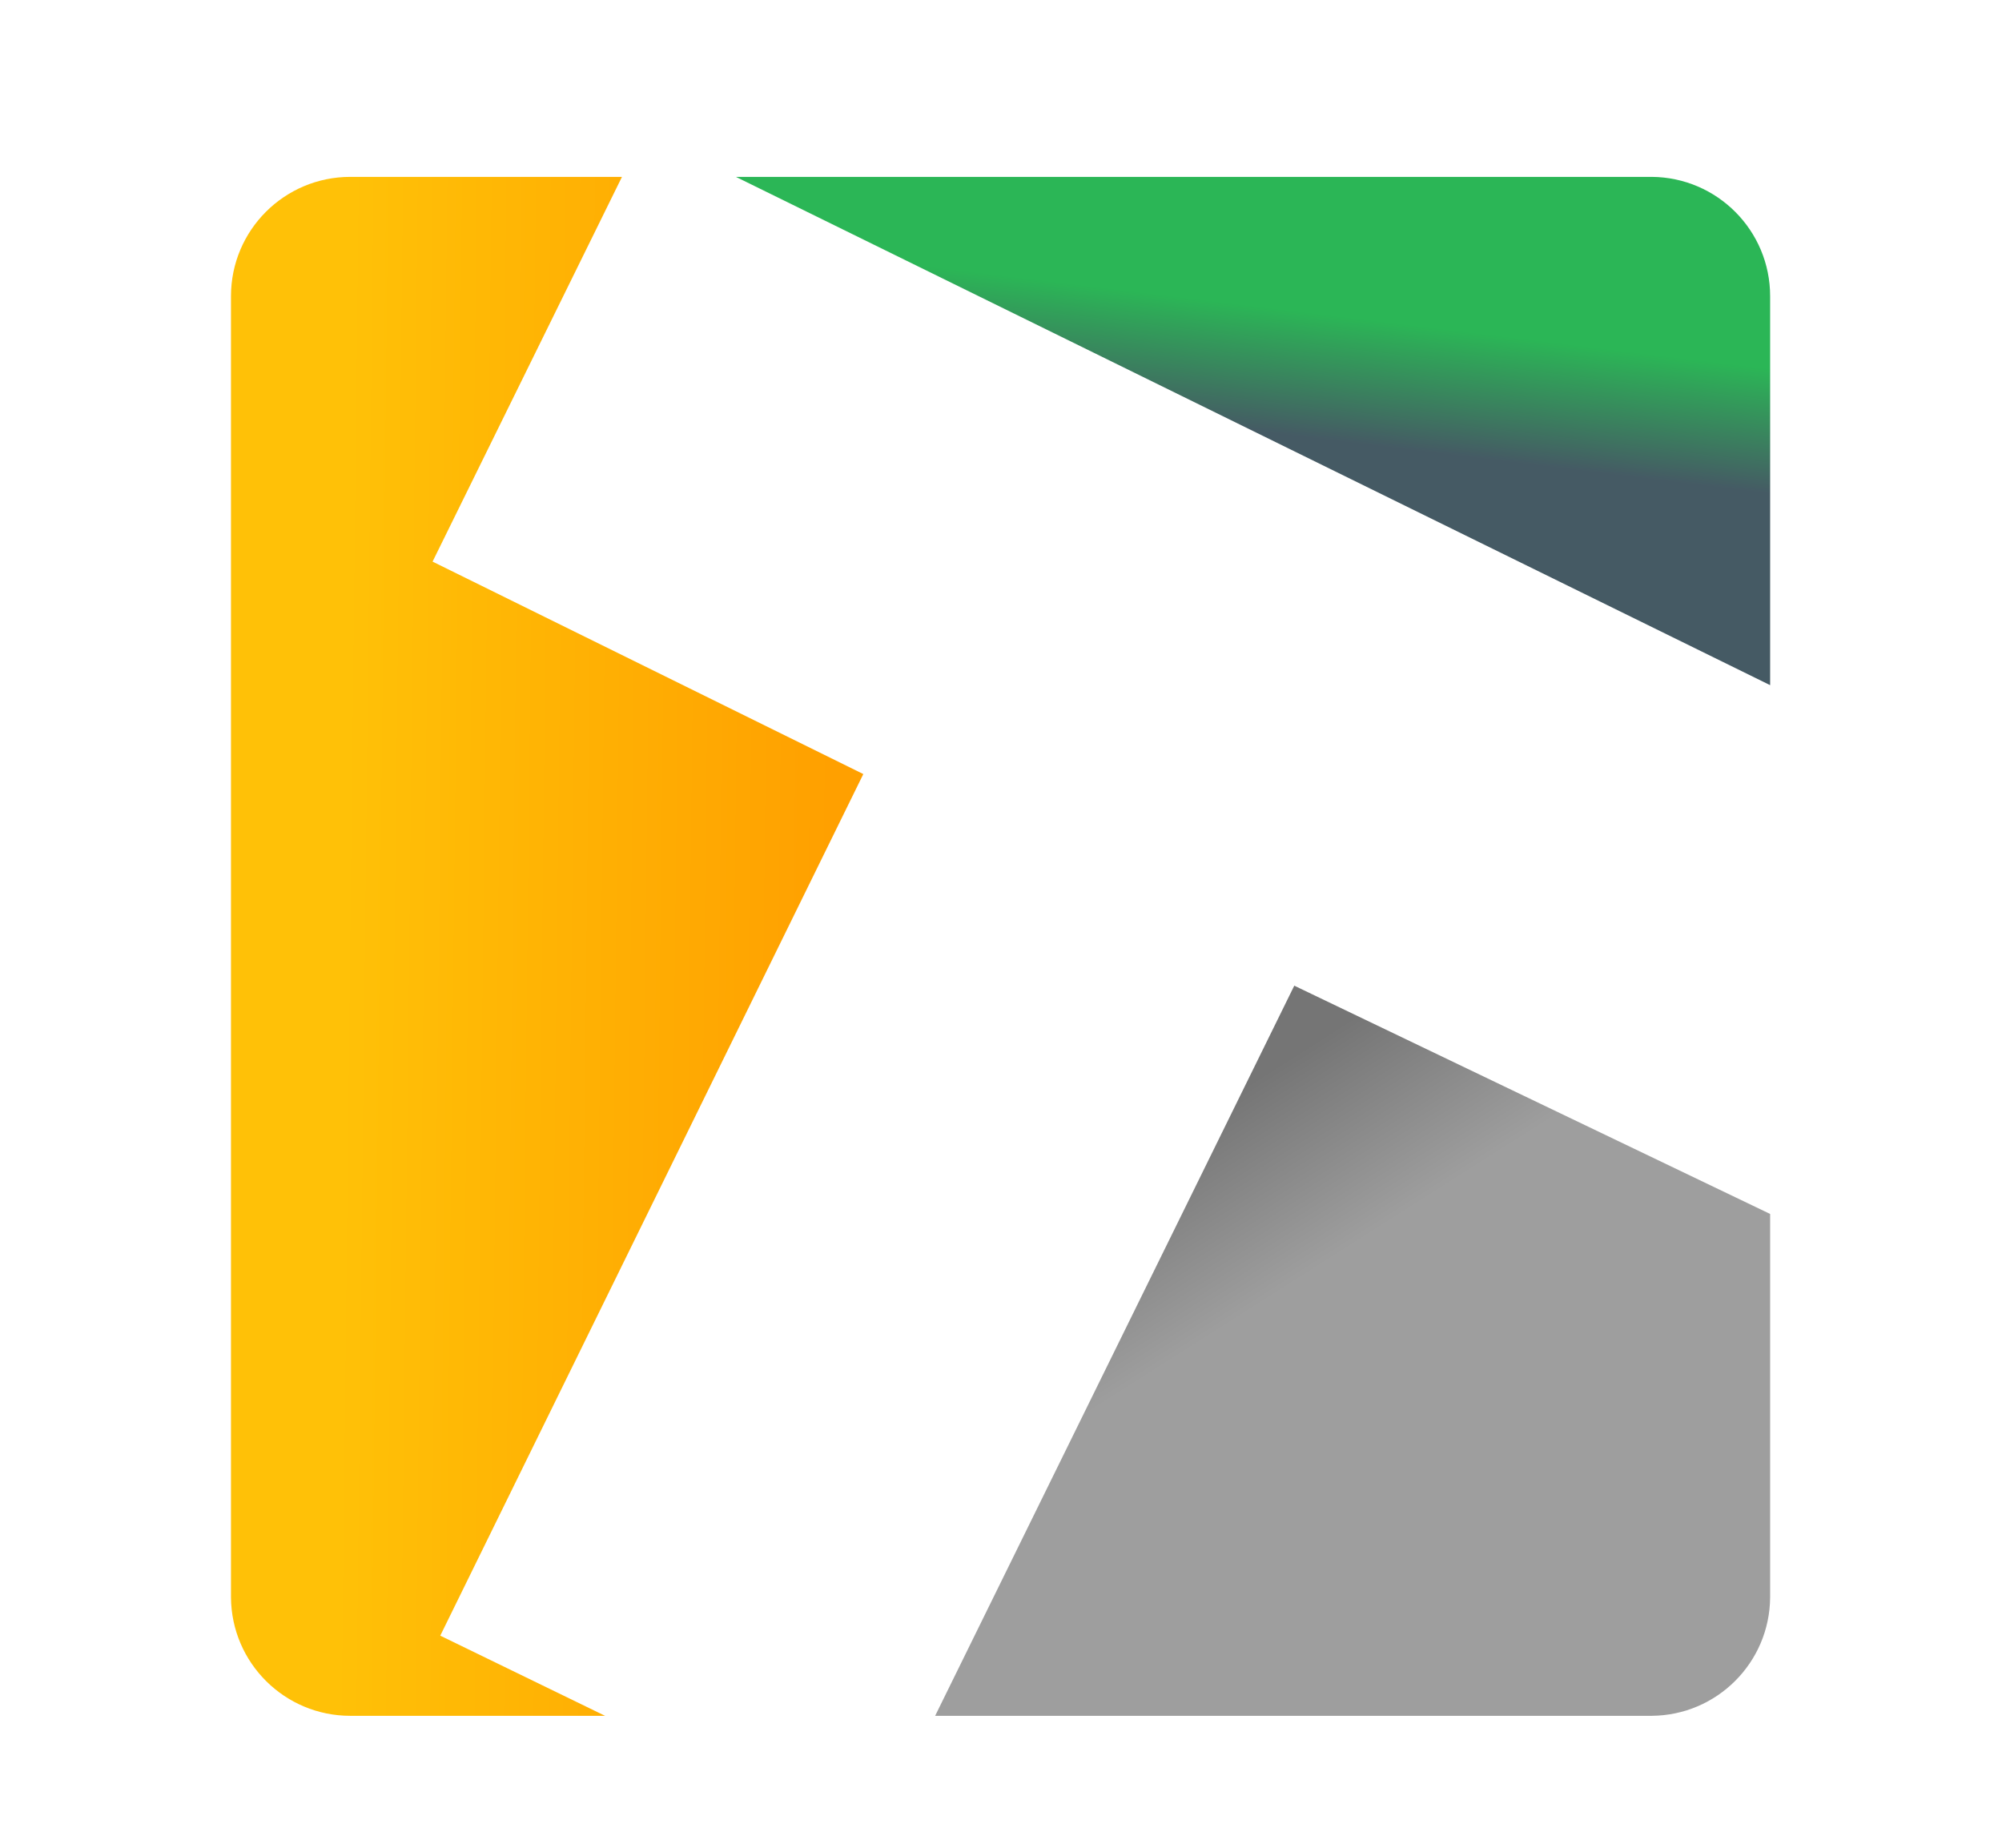
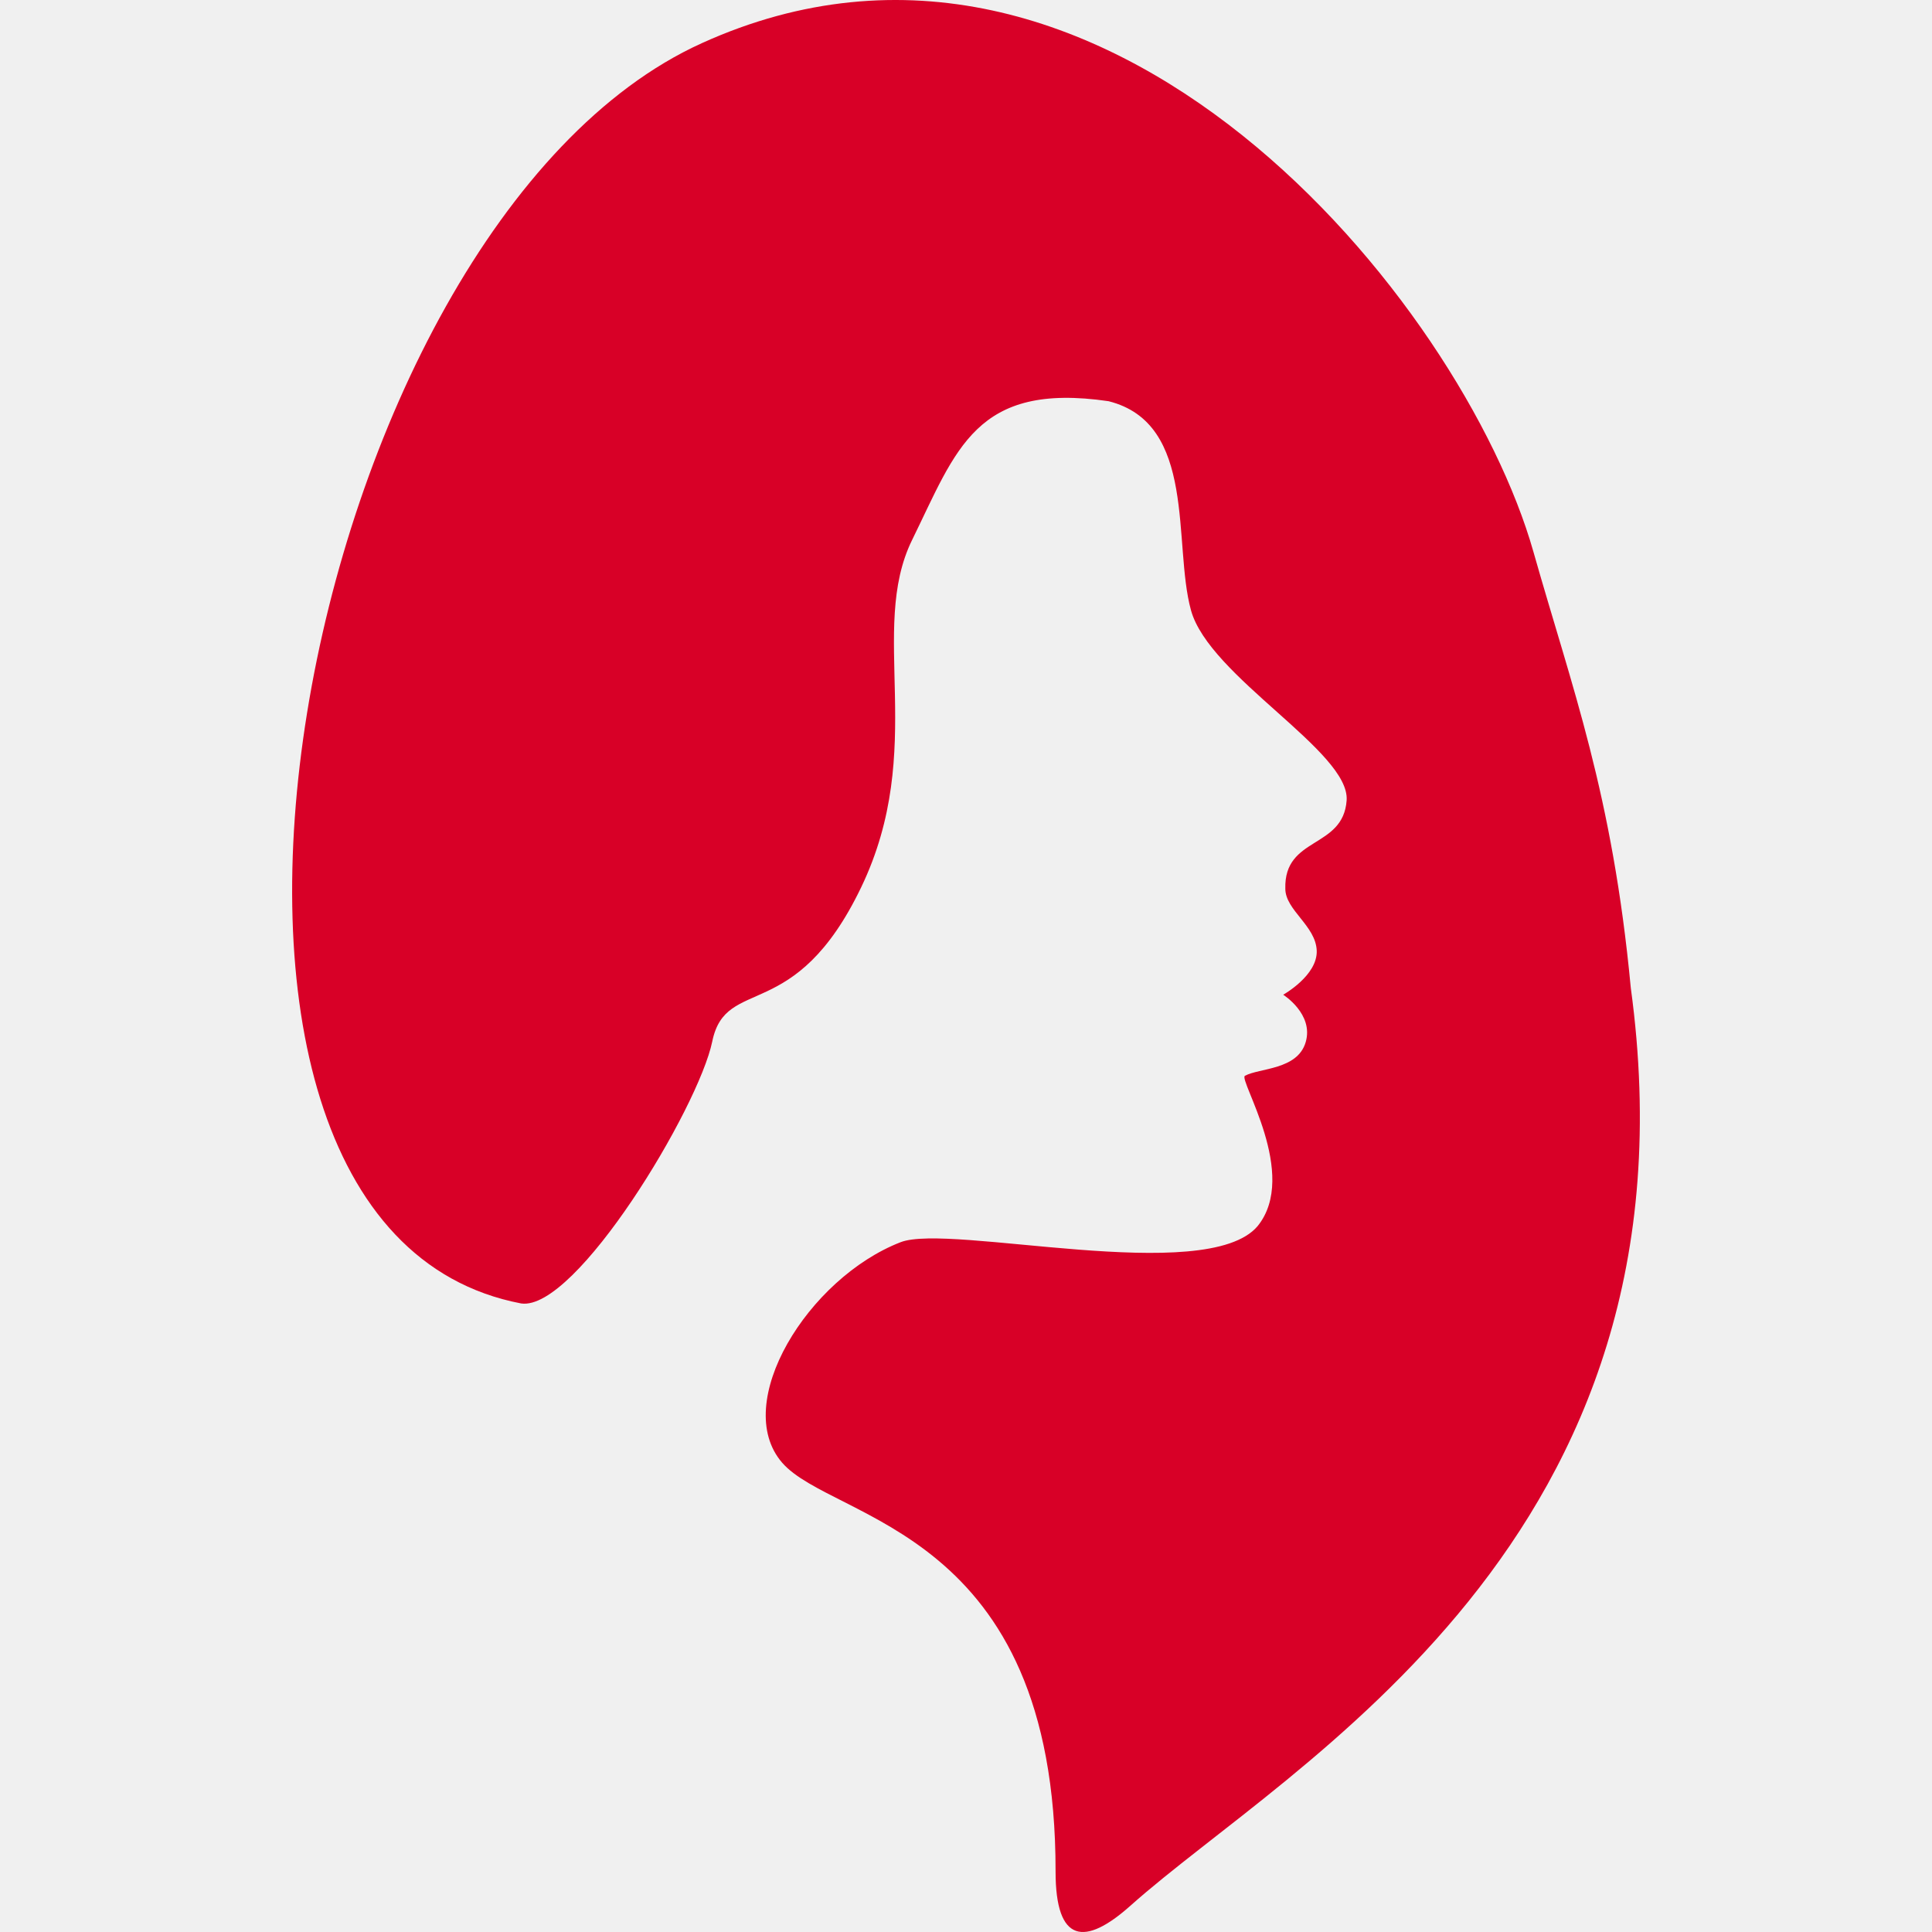
- <svg xmlns="http://www.w3.org/2000/svg" width="130" height="120" style="margin: auto;" class="el-tooltip" color-interpolation-filters="sRGB" preserveAspectRatio="xMidYMid meet" version="1.0">
+ <svg xmlns="http://www.w3.org/2000/svg" version="1.1" id="Capa_1" x="0px" y="0px" width="512px" height="512px" viewBox="0 0 379.32 379.319" style="enable-background:new 0 0 379.32 379.319;" xml:space="preserve">
  <g>
-     <rect fill="none" id="canvas_background" height="122" width="132" y="-1" x="-1" />
+     <path d="M221.945,374.157c31.236-27.885,113.069-71.488,98.239-180.19c-3.607-38.254-11.571-58.987-19.115-85.617   C287.185,59.359,216.971-27.448,137.777,8.482C58.583,44.401,22.173,240.605,102.325,255.915   c10.749,1.564,34.827-38.383,37.519-51.45c2.691-13.066,16.179-3.059,29.24-30.267c13.055-27.214,1.279-50.445,9.996-68.188   c8.717-17.761,12.448-31.056,38.558-27.243c17.423,4.355,12.611,27.943,16.185,41.016c3.562,13.067,31.248,27.75,30.57,37.355   c-0.677,9.575-12.308,7.006-12.039,17.334c0,4.222,5.955,7.252,6.166,12.15c0.198,4.904-6.586,8.676-6.586,8.676   s6.025,3.784,4.426,9.284c-1.588,5.511-9.085,5.079-11.935,6.632c-1.331,0.736,10.72,19.396,2.476,29.531   c-10.065,11.842-60.388-0.63-70.08,3.142c-18.228,7.077-33.303,31.646-23.272,43.275c10.042,11.619,53.768,12.786,53.697,80.28   C207.244,381.583,213,382.132,221.945,374.157" fill="#D80027" />
  </g>
  <g>
-     <rect stroke="null" id="svg_9" fill="#fff" height="124" width="134" y="0" x="0" />
-     <rect stroke="null" x="0" y="0" id="svg_10" class="watermarklayer" fill="url(#watermark)" height="121.308" width="130.539" />
-     <g stroke="null" id="svg_11" class="iconsvg" fill="#46bc99">
-       <g stroke="null" id="svg_12" class="iconsvg-imagesvg">
-         <rect stroke="null" id="svg_13" height="100" width="100" y="11.487" x="14.999" fill-opacity="0" fill="#46bc99" />
-         <g y="12" x="17.05" stroke="null" id="svg_4">
-           <svg stroke="null" id="svg_14" class="imagesvg-svg" height="100" width="100" y="11.487" x="14.999">
-             <g stroke="null" id="svg_8">
-               <svg stroke="null" id="svg_15" viewBox="0 0 72.04 72.04">
-                 <defs stroke="null">
-                   <linearGradient stroke="null" y2="0.494" x2="0.177" y1="0.515" x1="0.947" id="svg_7">
-                     <stop stroke="null" stop-color="#ffa000" offset="0" />
-                     <stop stroke="null" stop-color="#ffc107" offset="1" />
-                   </linearGradient>
-                   <linearGradient stroke="null" y2="0.268" x2="0.557" y1="0.5" x1="0.5" id="svg_6">
-                     <stop stroke="null" stop-color="#455a64" offset="0" />
-                     <stop stroke="null" stop-color="#2bb656" offset="1" />
-                   </linearGradient>
-                   <linearGradient stroke="null" y2="0.46" x2="0.357" y1="0.255" x1="0.208" id="svg_5">
-                     <stop stroke="null" stop-color="#757575" offset="0" />
-                     <stop stroke="null" stop-color="#9e9e9e" offset="1" />
-                   </linearGradient>
-                 </defs>
-                 <g stroke="null" id="svg_16">
-                   <g stroke="null" id="svg_17">
-                     <path stroke="null" id="svg_18" fill="url(#svg_7)" d="m9.43,18l8.86,-18l-12.71,0a5.58,5.58 0 0 0 -5.58,5.58l0,60.88a5.58,5.58 0 0 0 5.58,5.54l11.92,0l-7.71,-3.75l19.79,-40.31l-20.15,-9.94z" />
-                     <path stroke="null" id="svg_19" fill="url(#svg_6)" d="m66.46,0l-42.84,0l48.38,23.78l0,-18.2a5.58,5.58 0 0 0 -5.54,-5.58z" />
-                     <path stroke="null" id="svg_20" fill="url(#svg_5)" d="m32.94,72l33.52,0a5.58,5.58 0 0 0 5.54,-5.54l0,-17.94l-22.26,-10.68l-16.8,34.16z" />
-                   </g>
-                 </g>
-               </svg>
-             </g>
-           </svg>
-         </g>
-       </g>
-     </g>
-   </g>
+ </g>
+   <g>
+ </g>
+   <g>
+ </g>
+   <g>
+ </g>
+   <g>
+ </g>
+   <g>
+ </g>
+   <g>
+ </g>
+   <g>
+ </g>
+   <g>
+ </g>
+   <g>
+ </g>
+   <g>
+ </g>
+   <g>
+ </g>
+   <g>
+ </g>
+   <g>
+ </g>
+   <g>
+ </g>
</svg>
